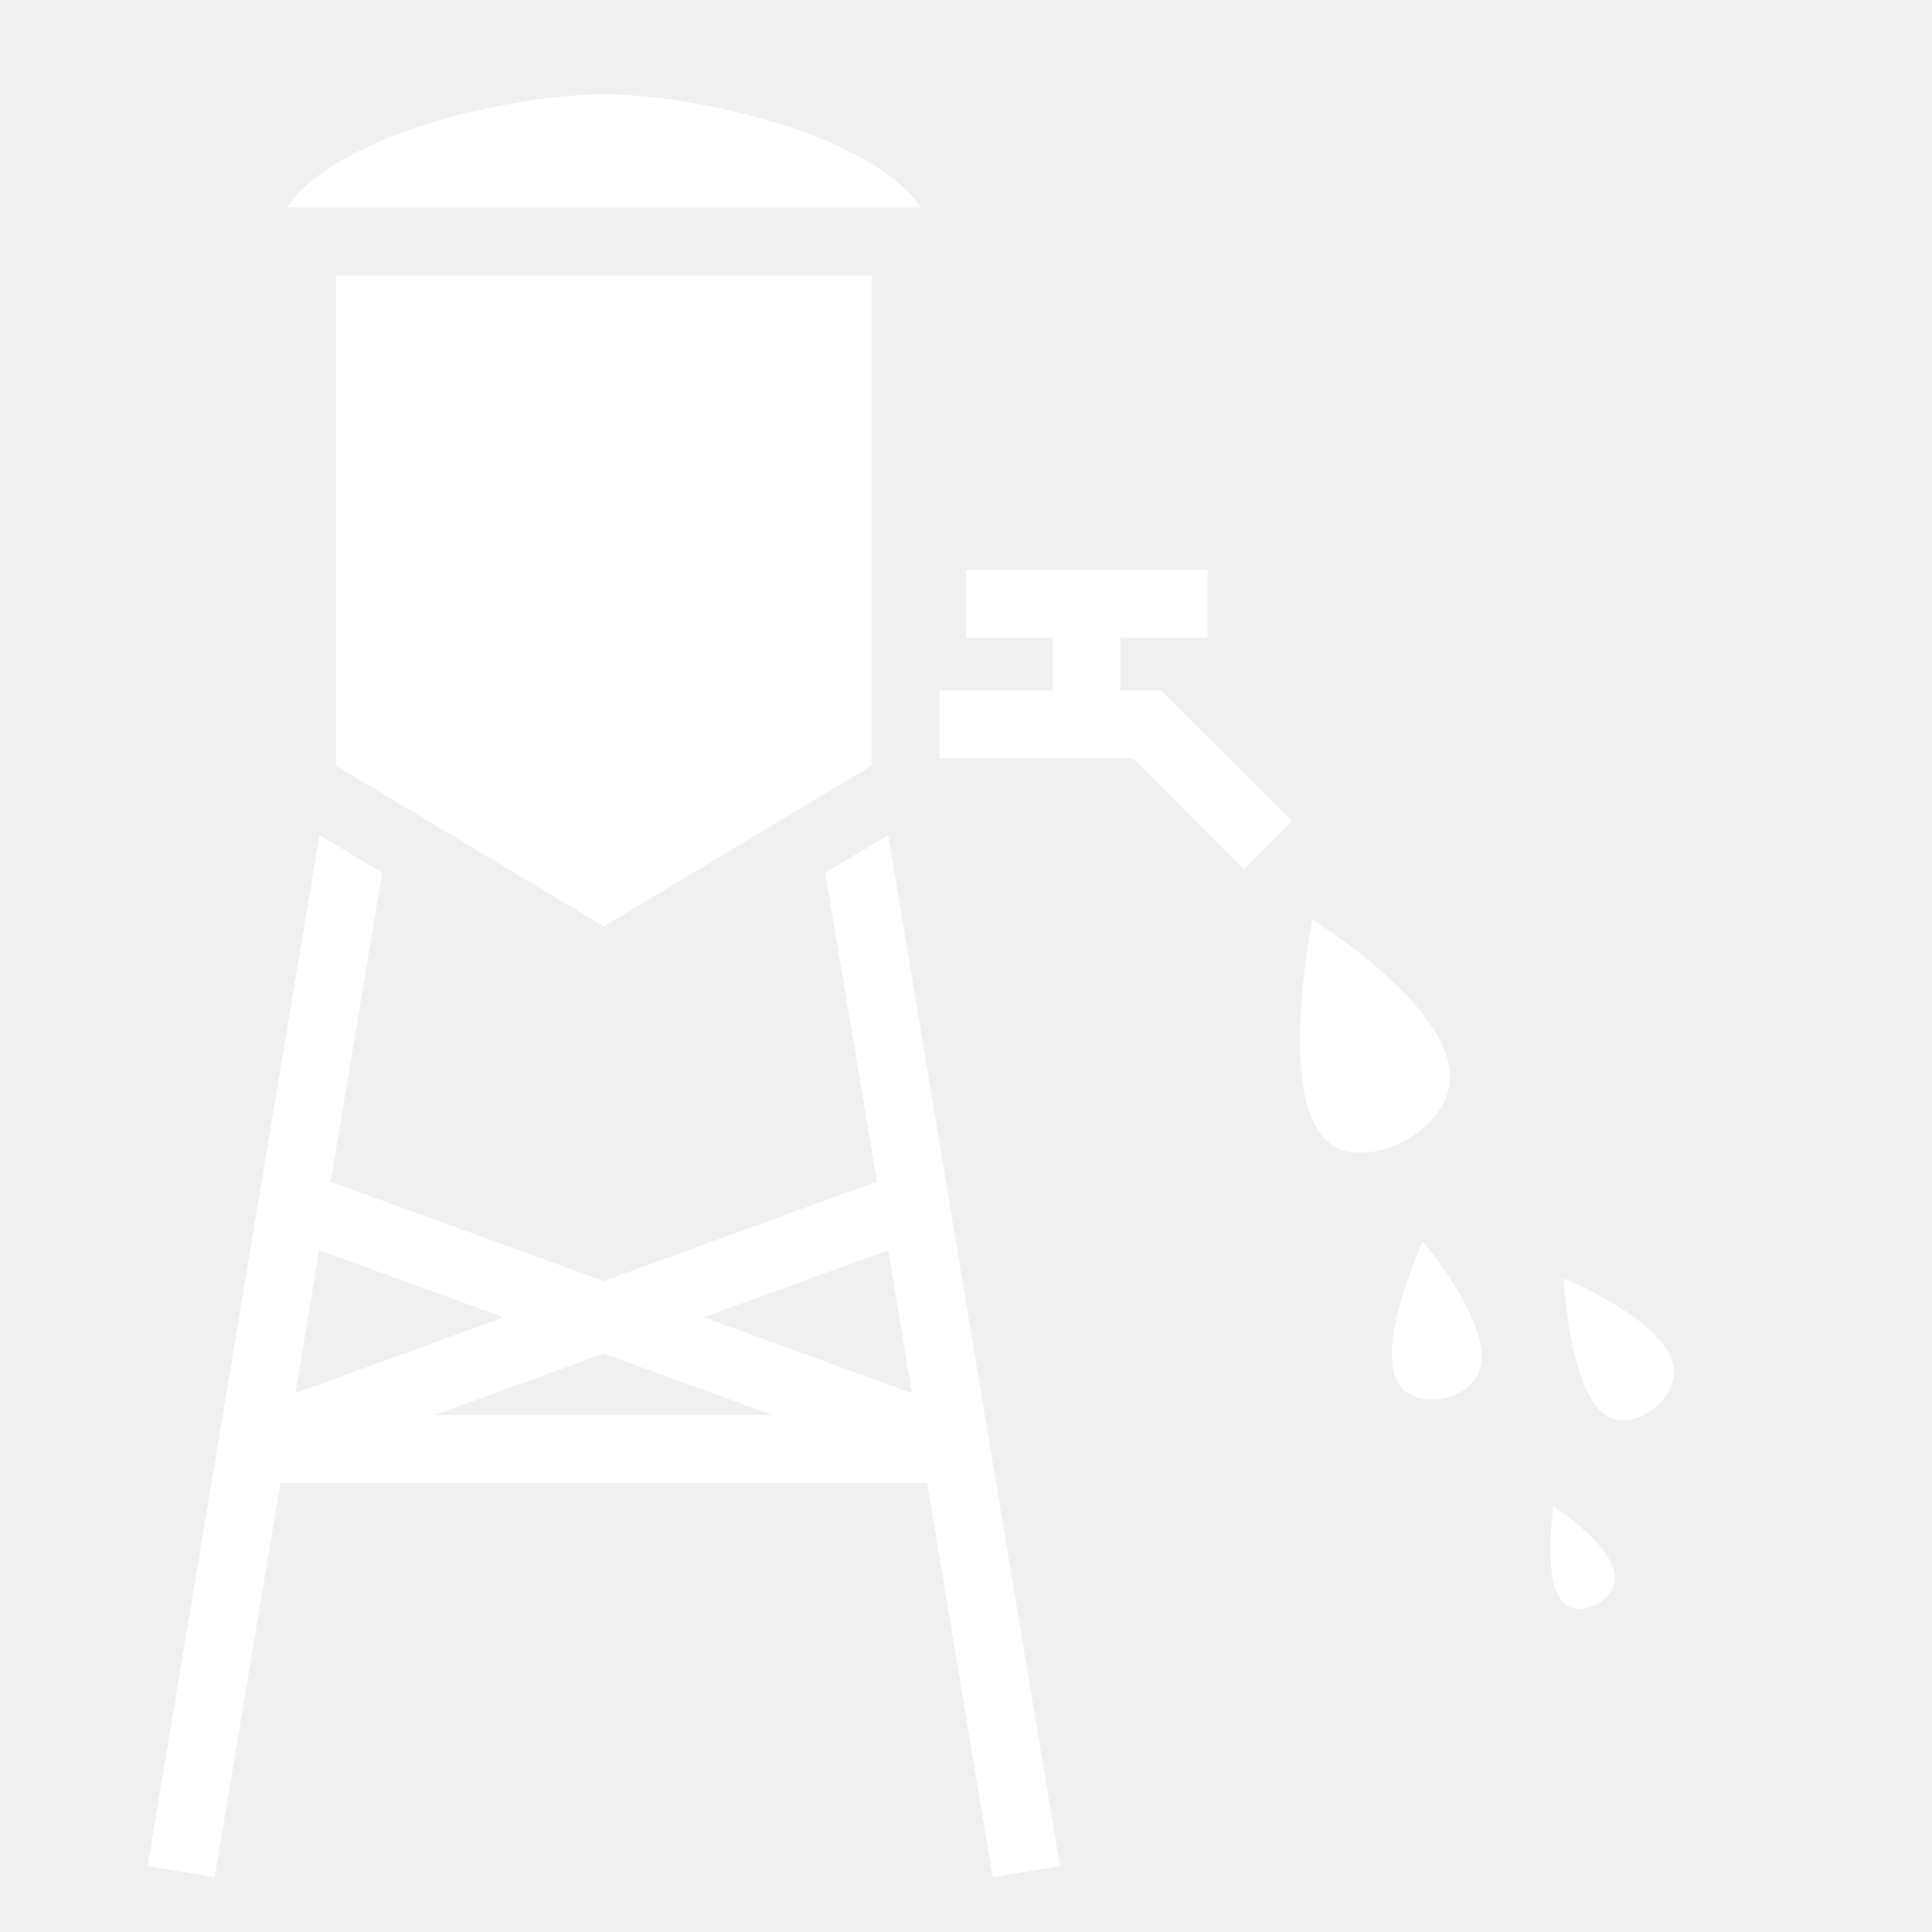
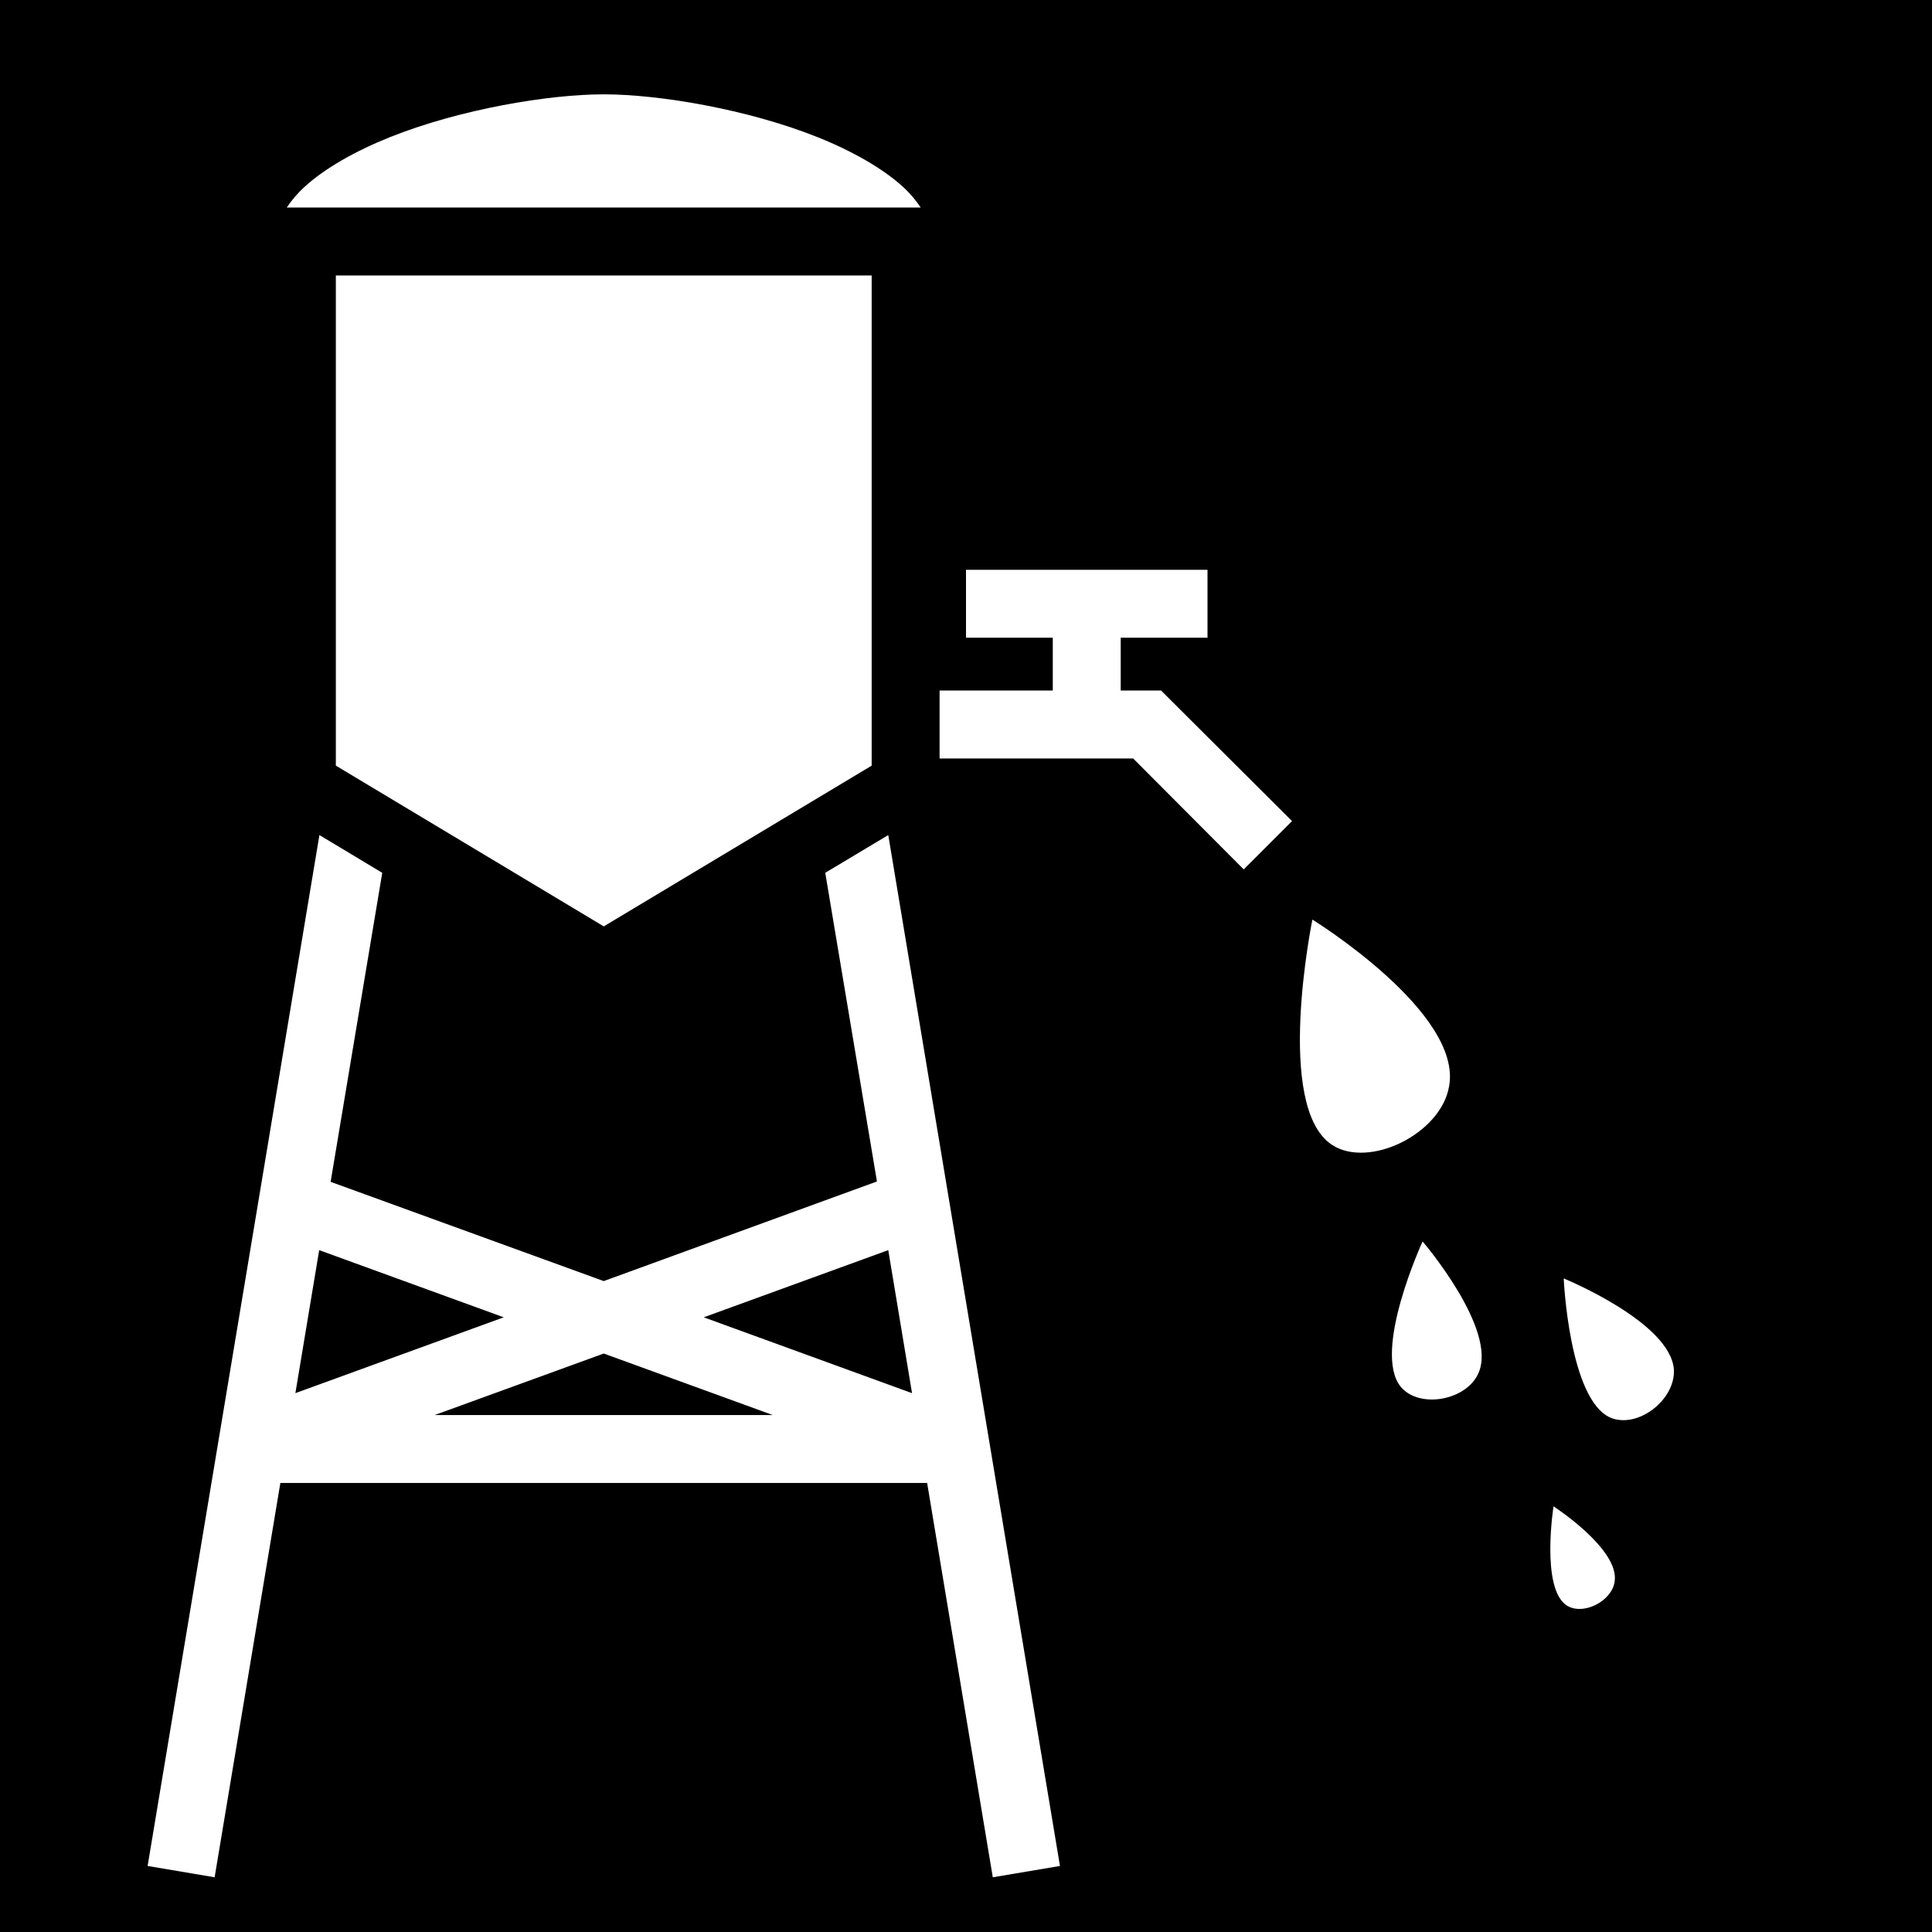
<svg xmlns="http://www.w3.org/2000/svg" viewBox="0 0 512 512">
+   <path d="M0 0h512v512H0z" />
  <path fill="#fff" d="M160 25c-14.5 0-38 3.89-56.7 11.36-9.29 3.73-17.41 8.37-22.69 13.25A29.895 29.895 0 0 0 75.99 55H244c-1.2-1.77-2.6-3.55-4.6-5.39-5.3-4.88-13.4-9.52-22.7-13.25C198 28.89 174.5 25 160 25zM89 73v129.9l71 42.6 71-42.6V73H89zm167 78v18h23v14h-30v18h51.3l29.3 29.4 12.8-12.8-34.7-34.6H297v-14h23v-18h-64zM84.65 221.3L39.12 494.5l17.76 3L74.3 393h171.4l17.4 104.5 17.8-3-45.5-273.2-16.7 10 13.7 81.8-72.4 26.4-72.38-26.3 13.68-81.9-16.65-10zm263.15 22.4s-10.2 49.6 5.2 59.7c9.8 6.4 28.8-2.9 31-15.4 3.8-19.6-36.2-44.3-36.2-44.3zM377 329s-13.4 29.1-5.8 38.5c4.9 5.9 17.4 3.7 20.6-3.6C397 352.3 377 329 377 329zm-292.41 2.3l48.91 17.8-55.22 20.1 6.31-37.9zm150.81 0l6.3 37.9-55.2-20.1 48.9-17.8zm179 7.5s1.4 32.1 12.4 36.9c7.2 3 17.2-4.7 16.8-12.7-.8-12.6-29.2-24.2-29.2-24.2zM160 358.7l44.8 16.3h-89.6l44.8-16.3zm251.7 40.5s-3.4 21.5 3.4 26.2c4.3 2.9 12.1-1 12.8-6.3 1.3-8.6-16.2-19.9-16.2-19.9z" />
</svg>
